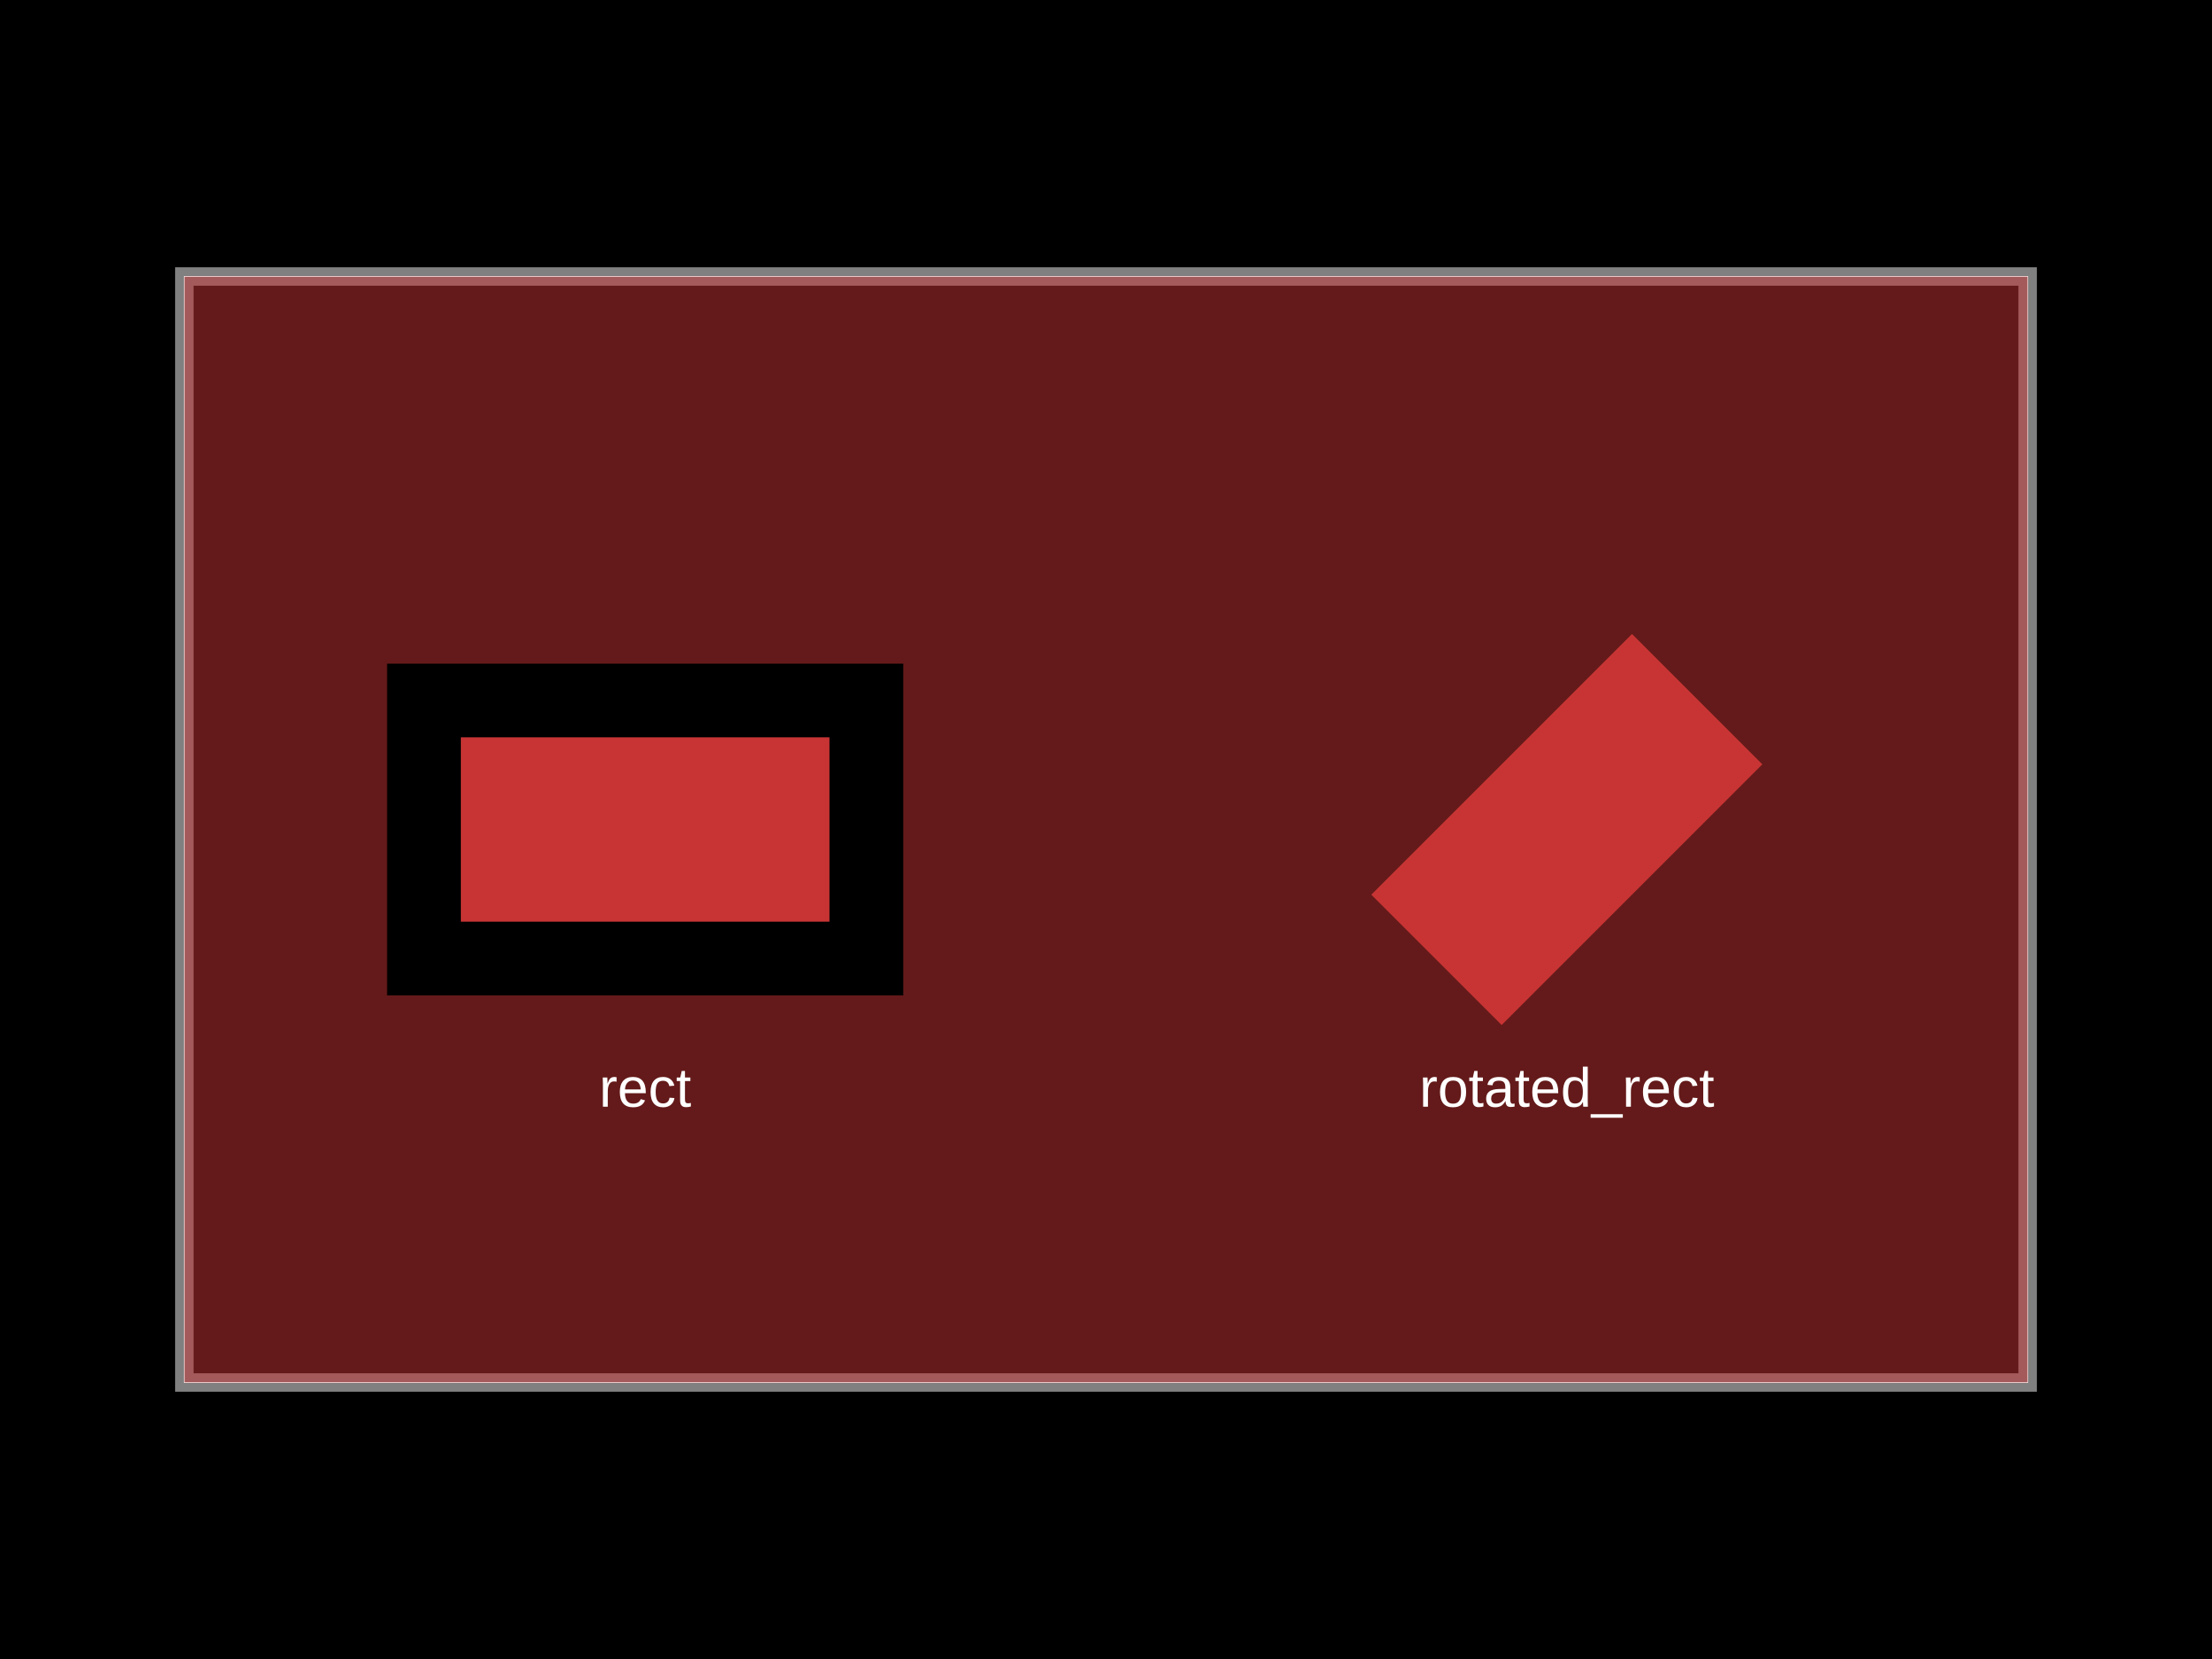
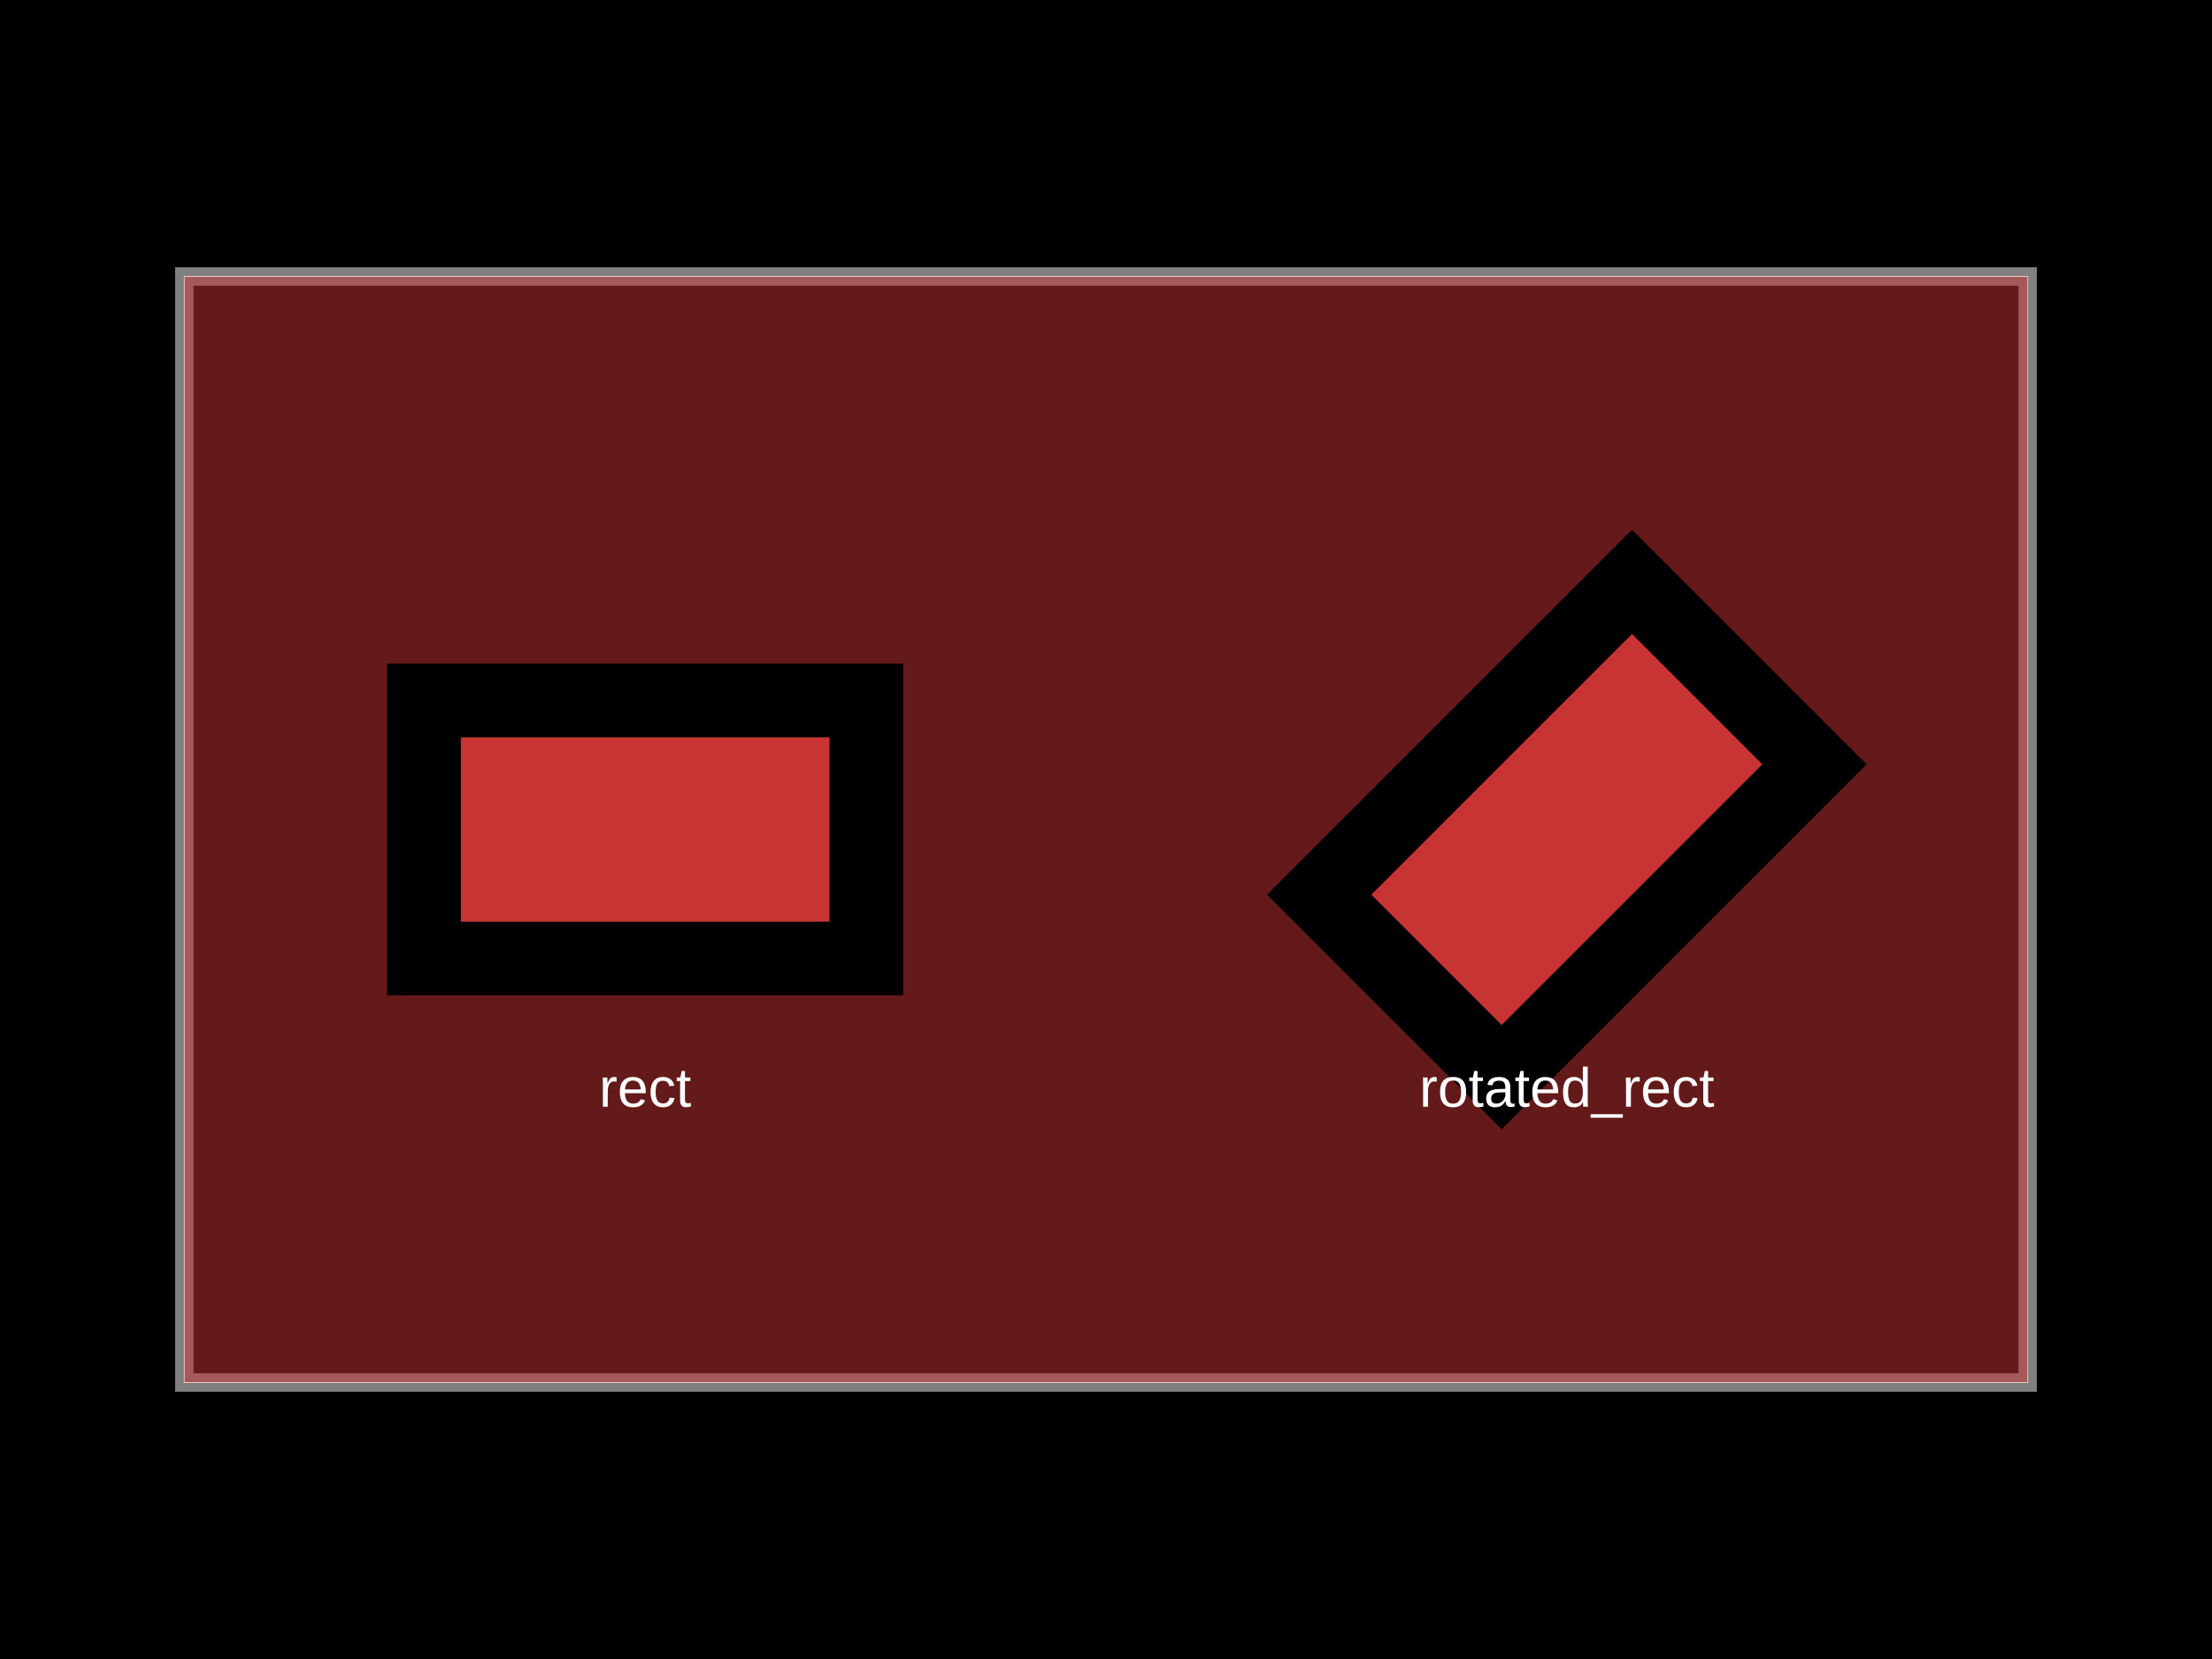
<svg xmlns="http://www.w3.org/2000/svg" width="800" height="600" data-software-used-string="@tscircuit/core@0.0.988">
  <style />
  <rect class="boundary" x="0" y="0" fill="#000" width="800" height="600" data-type="pcb_background" data-pcb-layer="global" />
  <rect class="pcb-boundary" fill="none" stroke="#fff" stroke-width="0.3" x="66.667" y="100" width="666.667" height="400" data-type="pcb_boundary" data-pcb-layer="global" />
  <path class="pcb-board" d="M 66.667 500 L 733.333 500 L 733.333 100 L 66.667 100 Z" fill="none" stroke="rgba(255, 255, 255, 0.5)" stroke-width="6.667" data-type="pcb_board" data-pcb-layer="board" />
  <rect class="pcb-pad" fill="rgb(200, 52, 52)" x="166.667" y="266.667" width="133.333" height="66.667" data-type="pcb_smtpad" data-pcb-layer="top" />
  <rect class="pcb-pad" fill="rgb(200, 52, 52)" x="-66.667" y="-33.333" width="133.333" height="66.667" transform="translate(566.6667 300) rotate(-45)" data-type="pcb_smtpad" data-pcb-layer="top" />
-   <path class="pcb-copper-pour pcb-copper-pour-brep" d="M 733.333 500 L 66.667 500 L 66.667 100 L 733.333 100 L 733.333 500 Z M 140 360 L 326.667 360 L 326.667 240 L 140 240 L 140 360 Z" fill="rgb(200, 52, 52)" fill-rule="evenodd" fill-opacity="0.5" data-type="pcb_copper_pour" data-pcb-layer="top" />
+   <path class="pcb-copper-pour pcb-copper-pour-brep" d="M 733.333 500 L 66.667 500 L 66.667 100 L 733.333 100 L 733.333 500 Z M 543.096 408.423 L 675.09 276.43 L 590.237 191.577 L 458.244 323.57 L 543.096 408.423 Z M 140 360 L 326.667 360 L 326.667 240 L 140 240 L 140 360 Z" fill="rgb(200, 52, 52)" fill-rule="evenodd" fill-opacity="0.5" data-type="pcb_copper_pour" data-pcb-layer="top" />
  <text x="233.333" y="393.333" fill="#ffffff" font-family="Arial, sans-serif" font-size="20" text-anchor="middle" dominant-baseline="central" class="pcb-note-text" data-type="pcb_note_text" data-pcb-note-text-id="pcb_note_text_0" data-pcb-layer="overlay">rect</text>
  <text x="566.667" y="393.333" fill="#ffffff" font-family="Arial, sans-serif" font-size="20" text-anchor="middle" dominant-baseline="central" class="pcb-note-text" data-type="pcb_note_text" data-pcb-note-text-id="pcb_note_text_1" data-pcb-layer="overlay">rotated_rect</text>
</svg>
